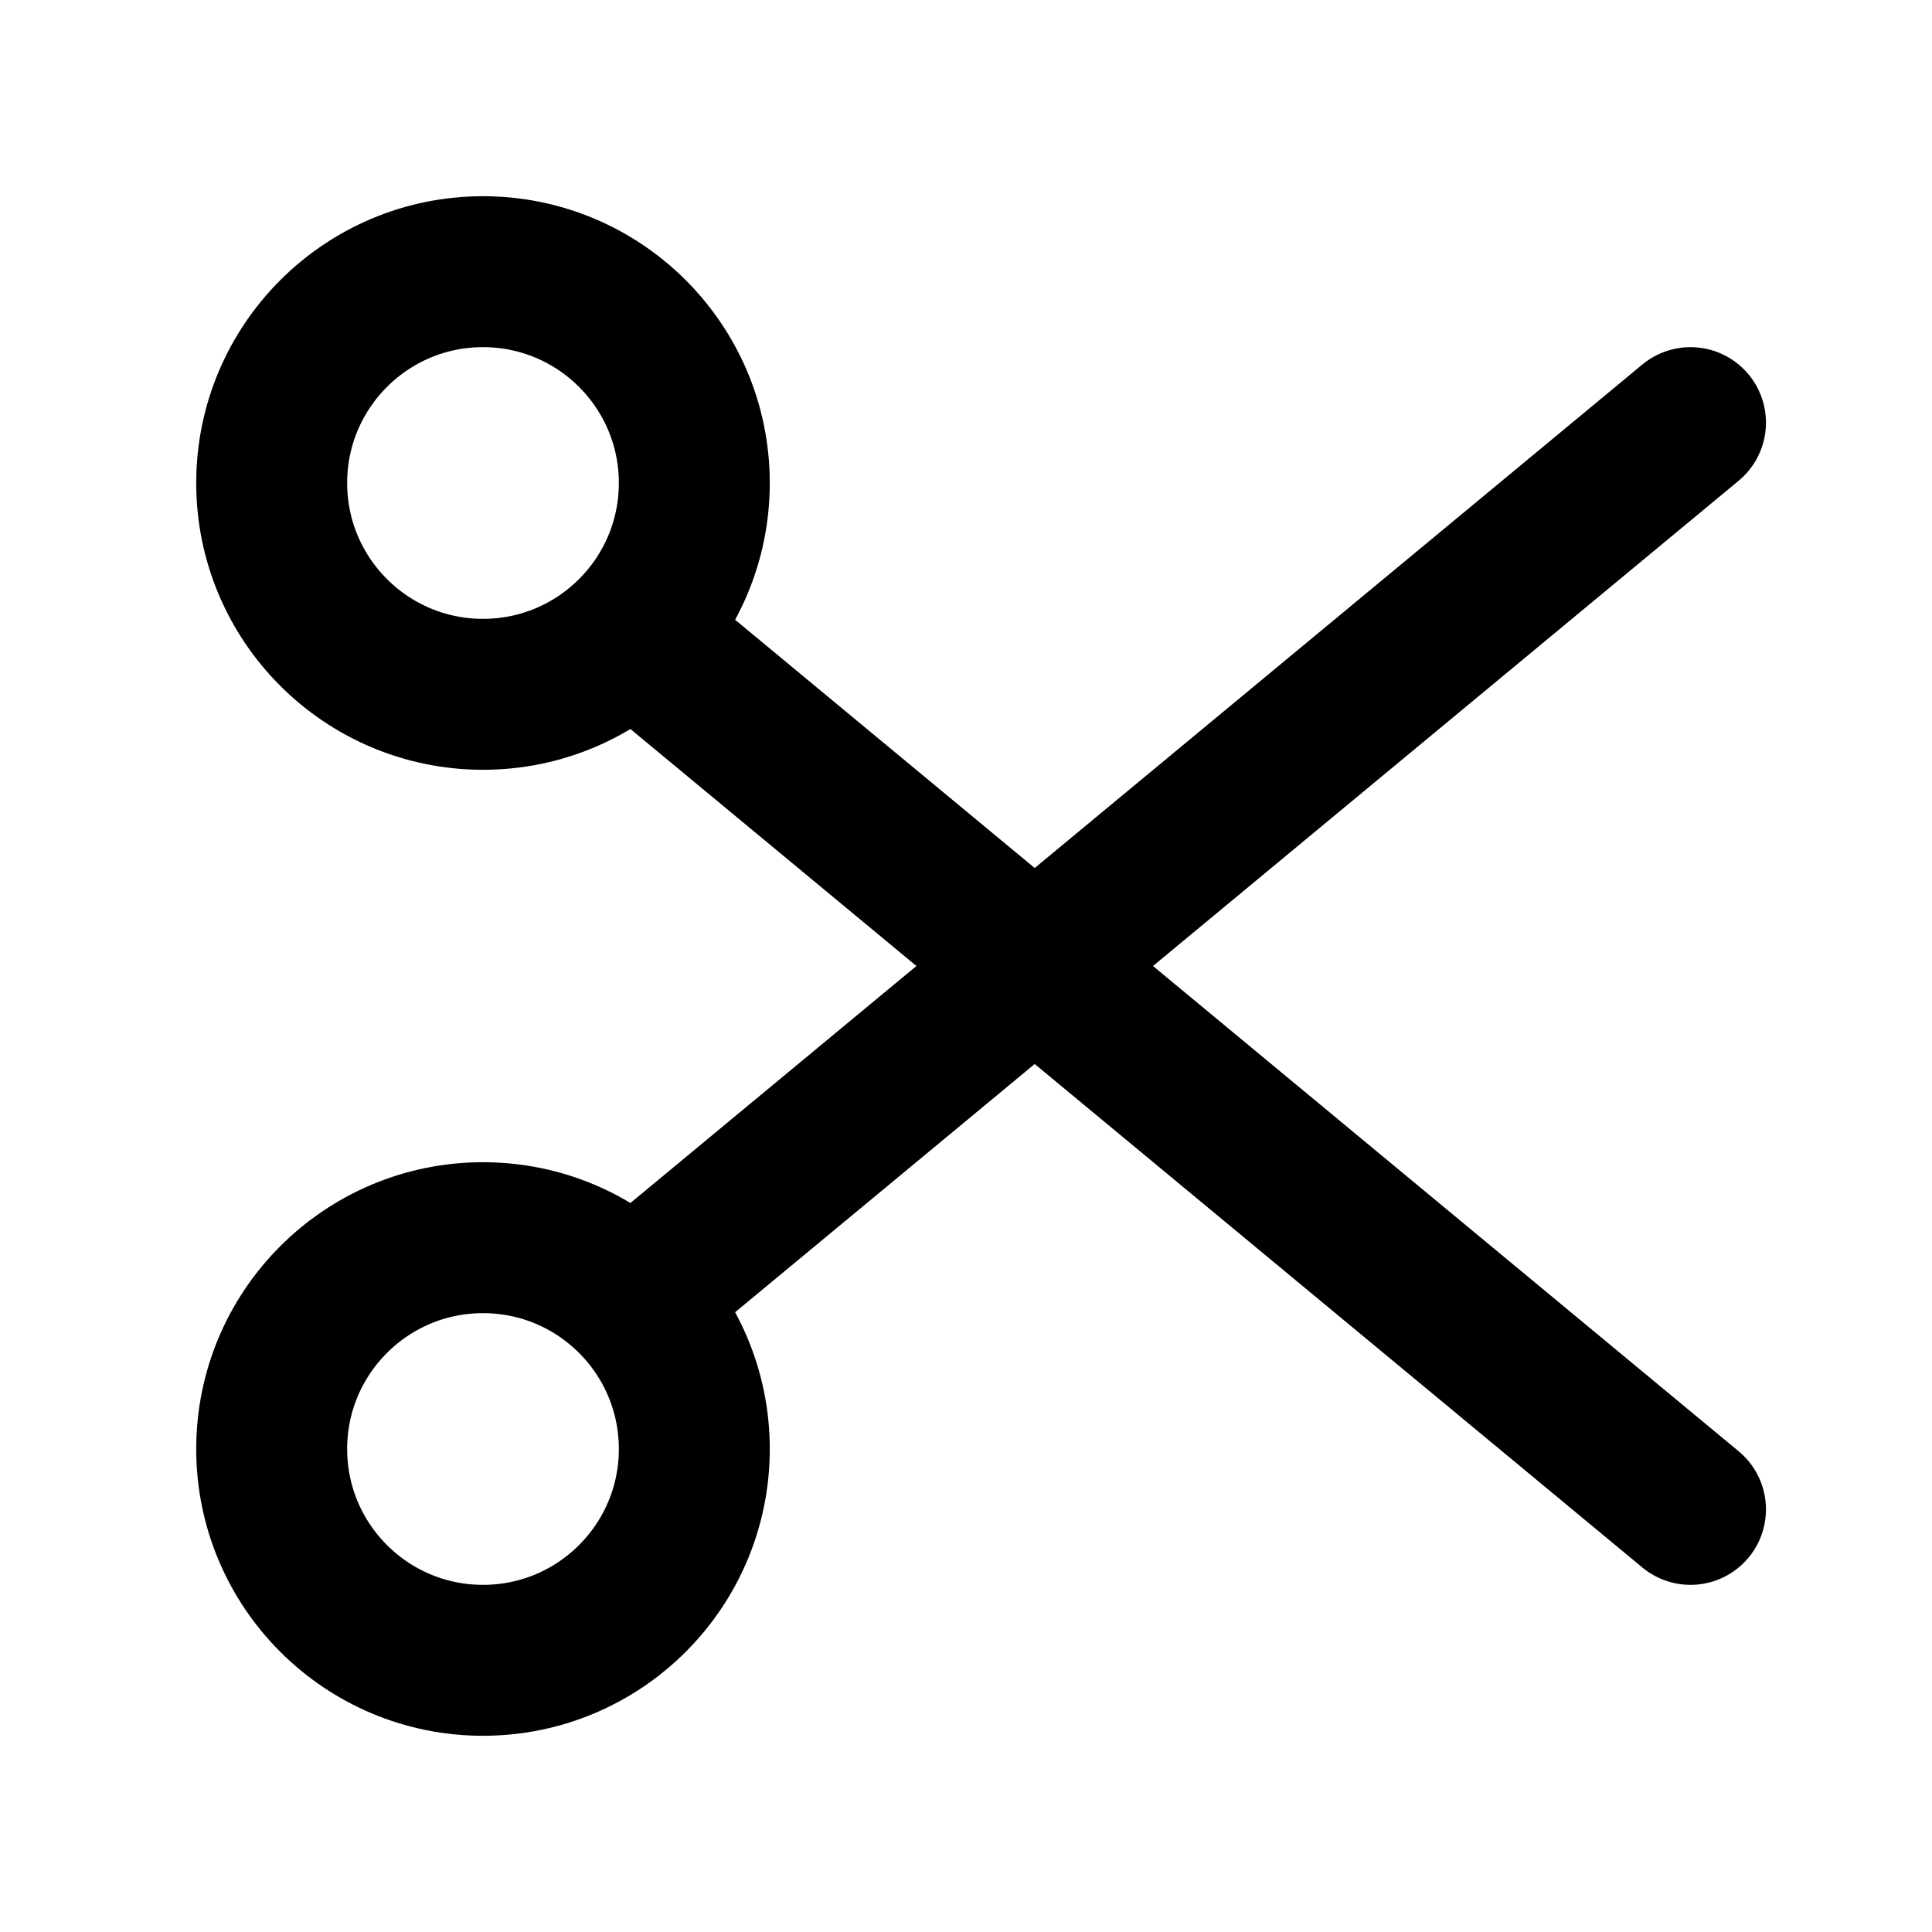
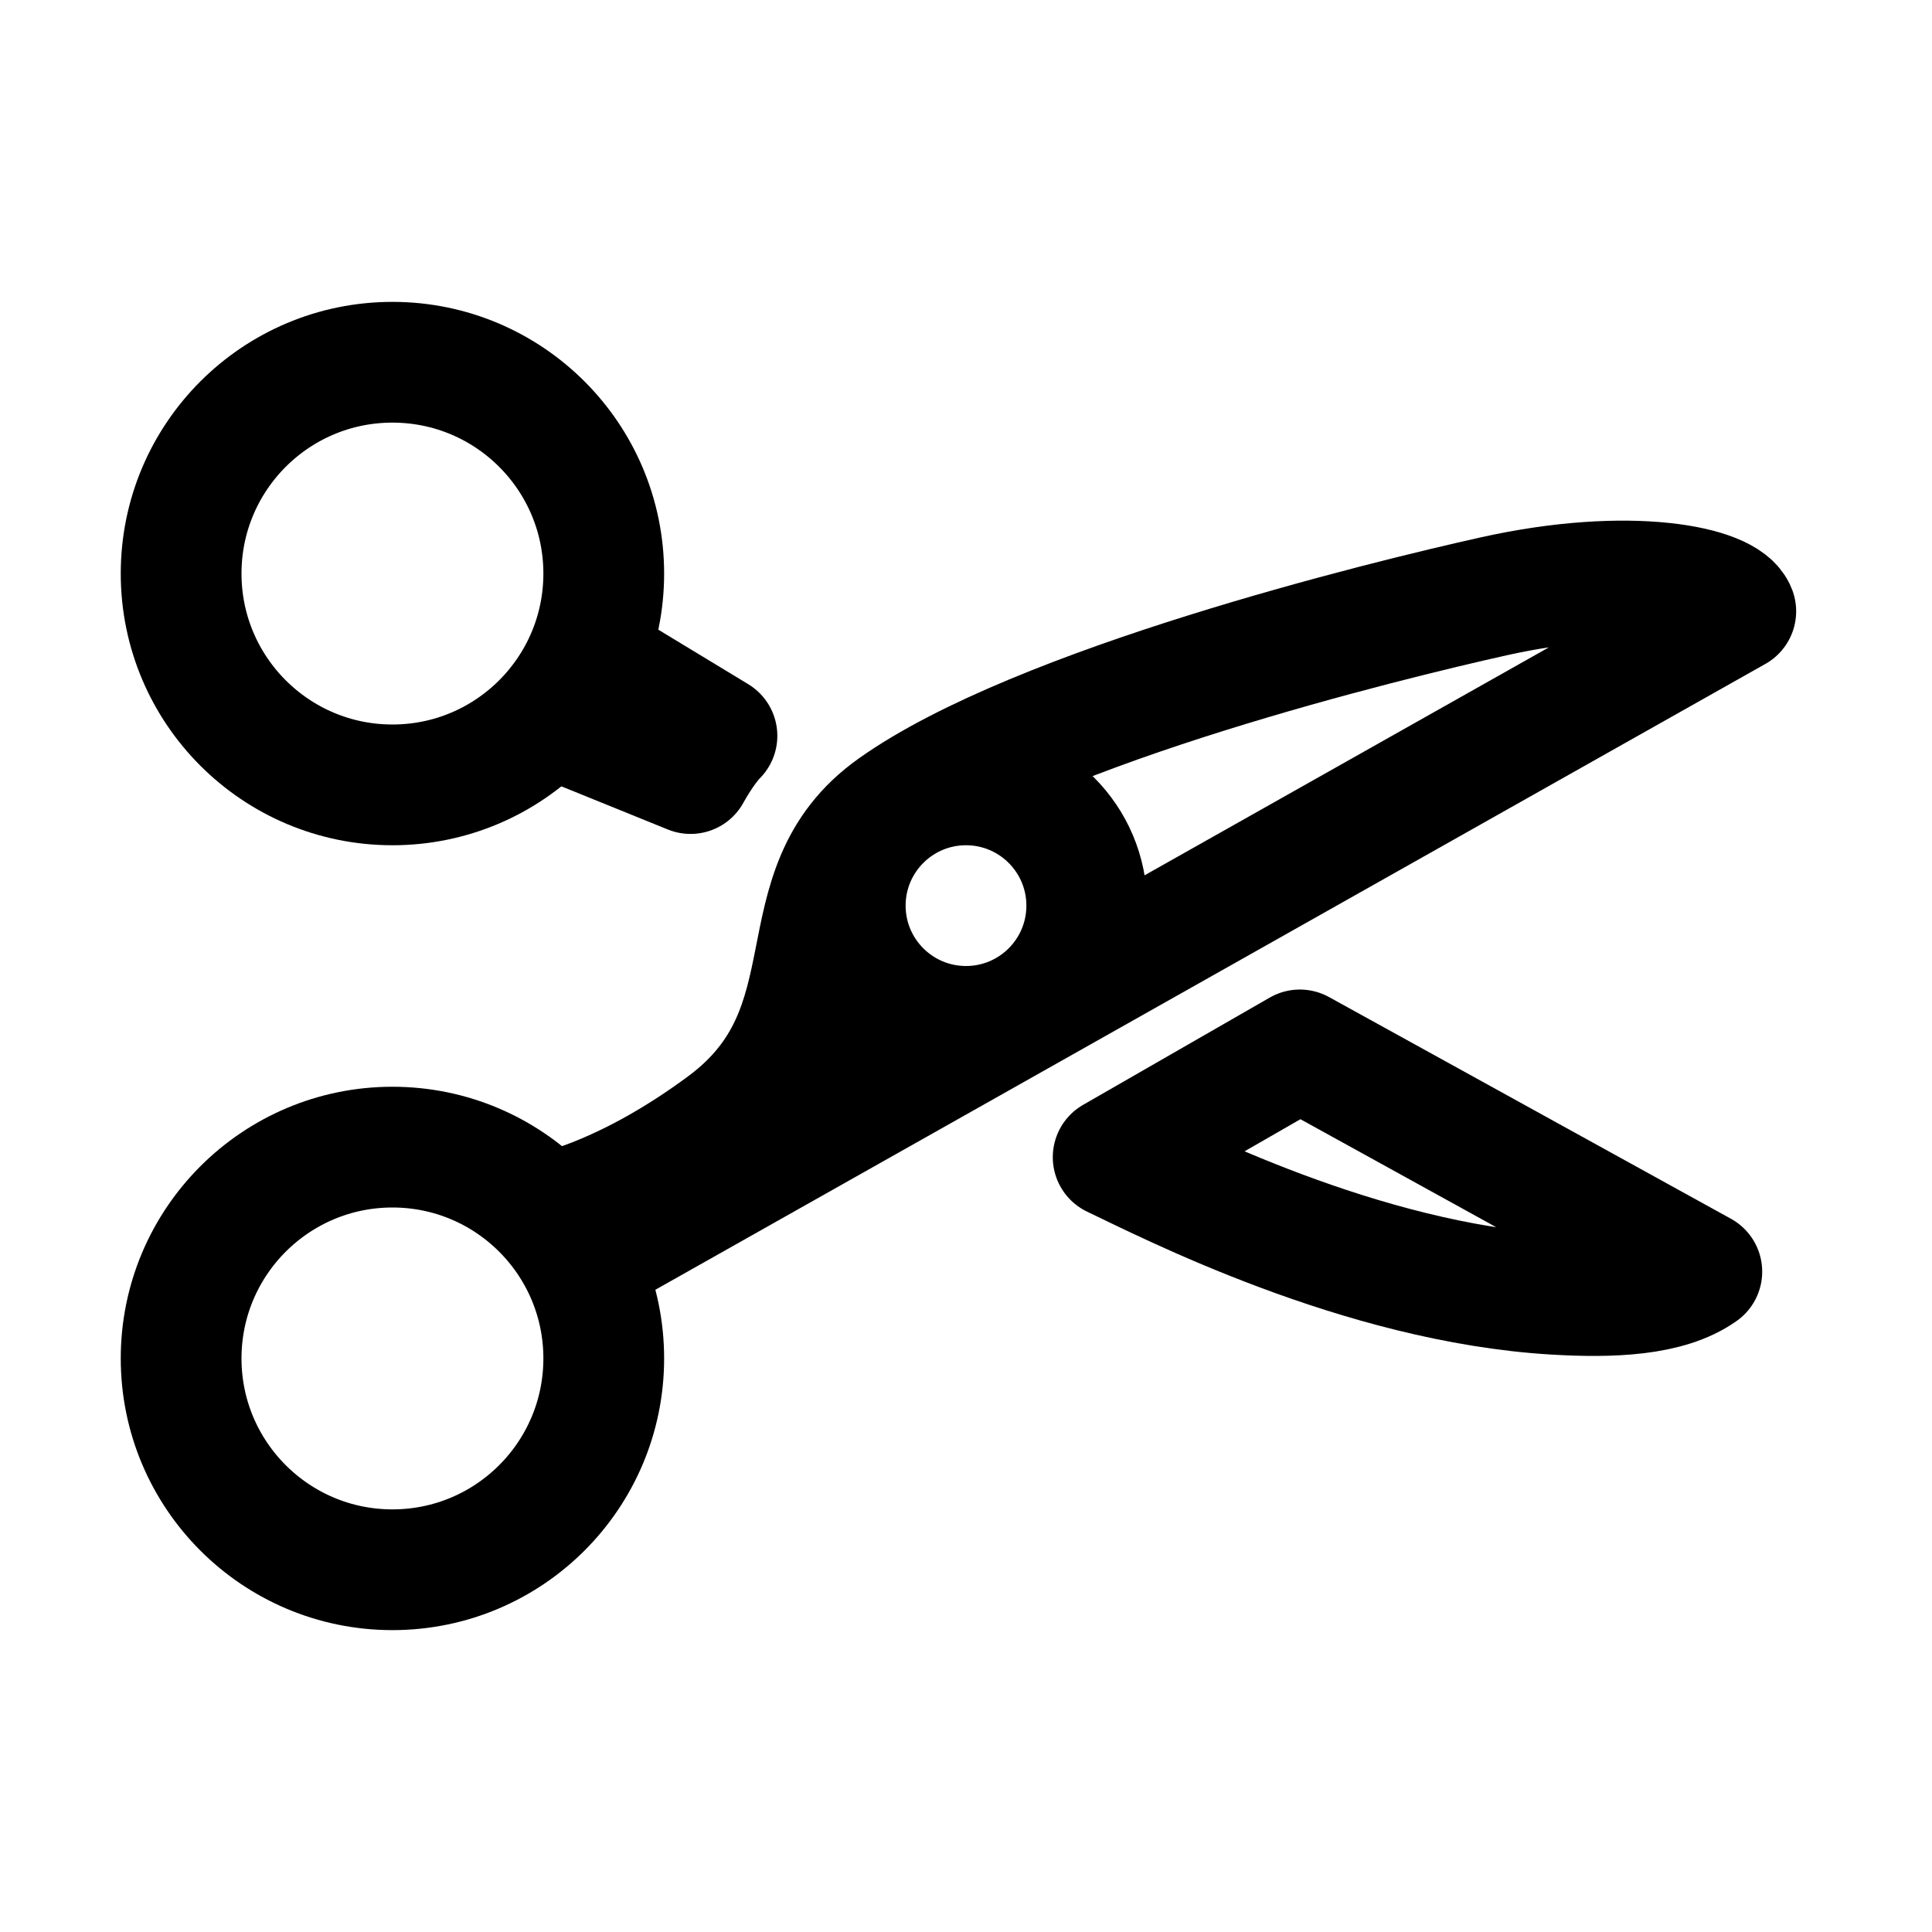
- <svg xmlns="http://www.w3.org/2000/svg" width="16" height="16" viewBox="0 0 16 16" fill="none" stroke="currentColor" stroke-width="1.25" stroke-linecap="round" stroke-linejoin="round">
-   <circle cx="4" cy="4" r="1.75" />
-   <circle cx="4" cy="12" r="1.75" />
-   <path d="M5.25 5.25L14 12.5" />
-   <path d="M5.25 10.75L14 3.5" />
+ <svg xmlns="http://www.w3.org/2000/svg" width="16" height="16" viewBox="0 0 512 512" fill="none" stroke="currentColor" stroke-linecap="round" stroke-linejoin="round" stroke-width="32">
+   <circle cx="104" cy="152" r="56" />
+   <circle cx="104" cy="360" r="56" />
+   <path d="M157,175,146,190,183,205s3.46-6.42,7-10Z" stroke-linecap="square" stroke-miterlimit="10" />
+   <path d="M154.17,334.43,460,162c-2.5-6.7-28-12-64-4-29.12,6.47-121.16,29.05-159.16,56.05C205.85,236.06,227,272,192,298c-25.61,19-44.43,22.82-44.43,22.82Z" stroke-miterlimit="10" />
+   <path d="M344.47,278.24,295,306.67c14.23,6.74,65.54,33.27,117,36.33,14.92.89,30,.39,39-6Z" stroke-miterlimit="10" />
+   <circle cx="256" cy="240" r="32" stroke-miterlimit="10" />
</svg>
